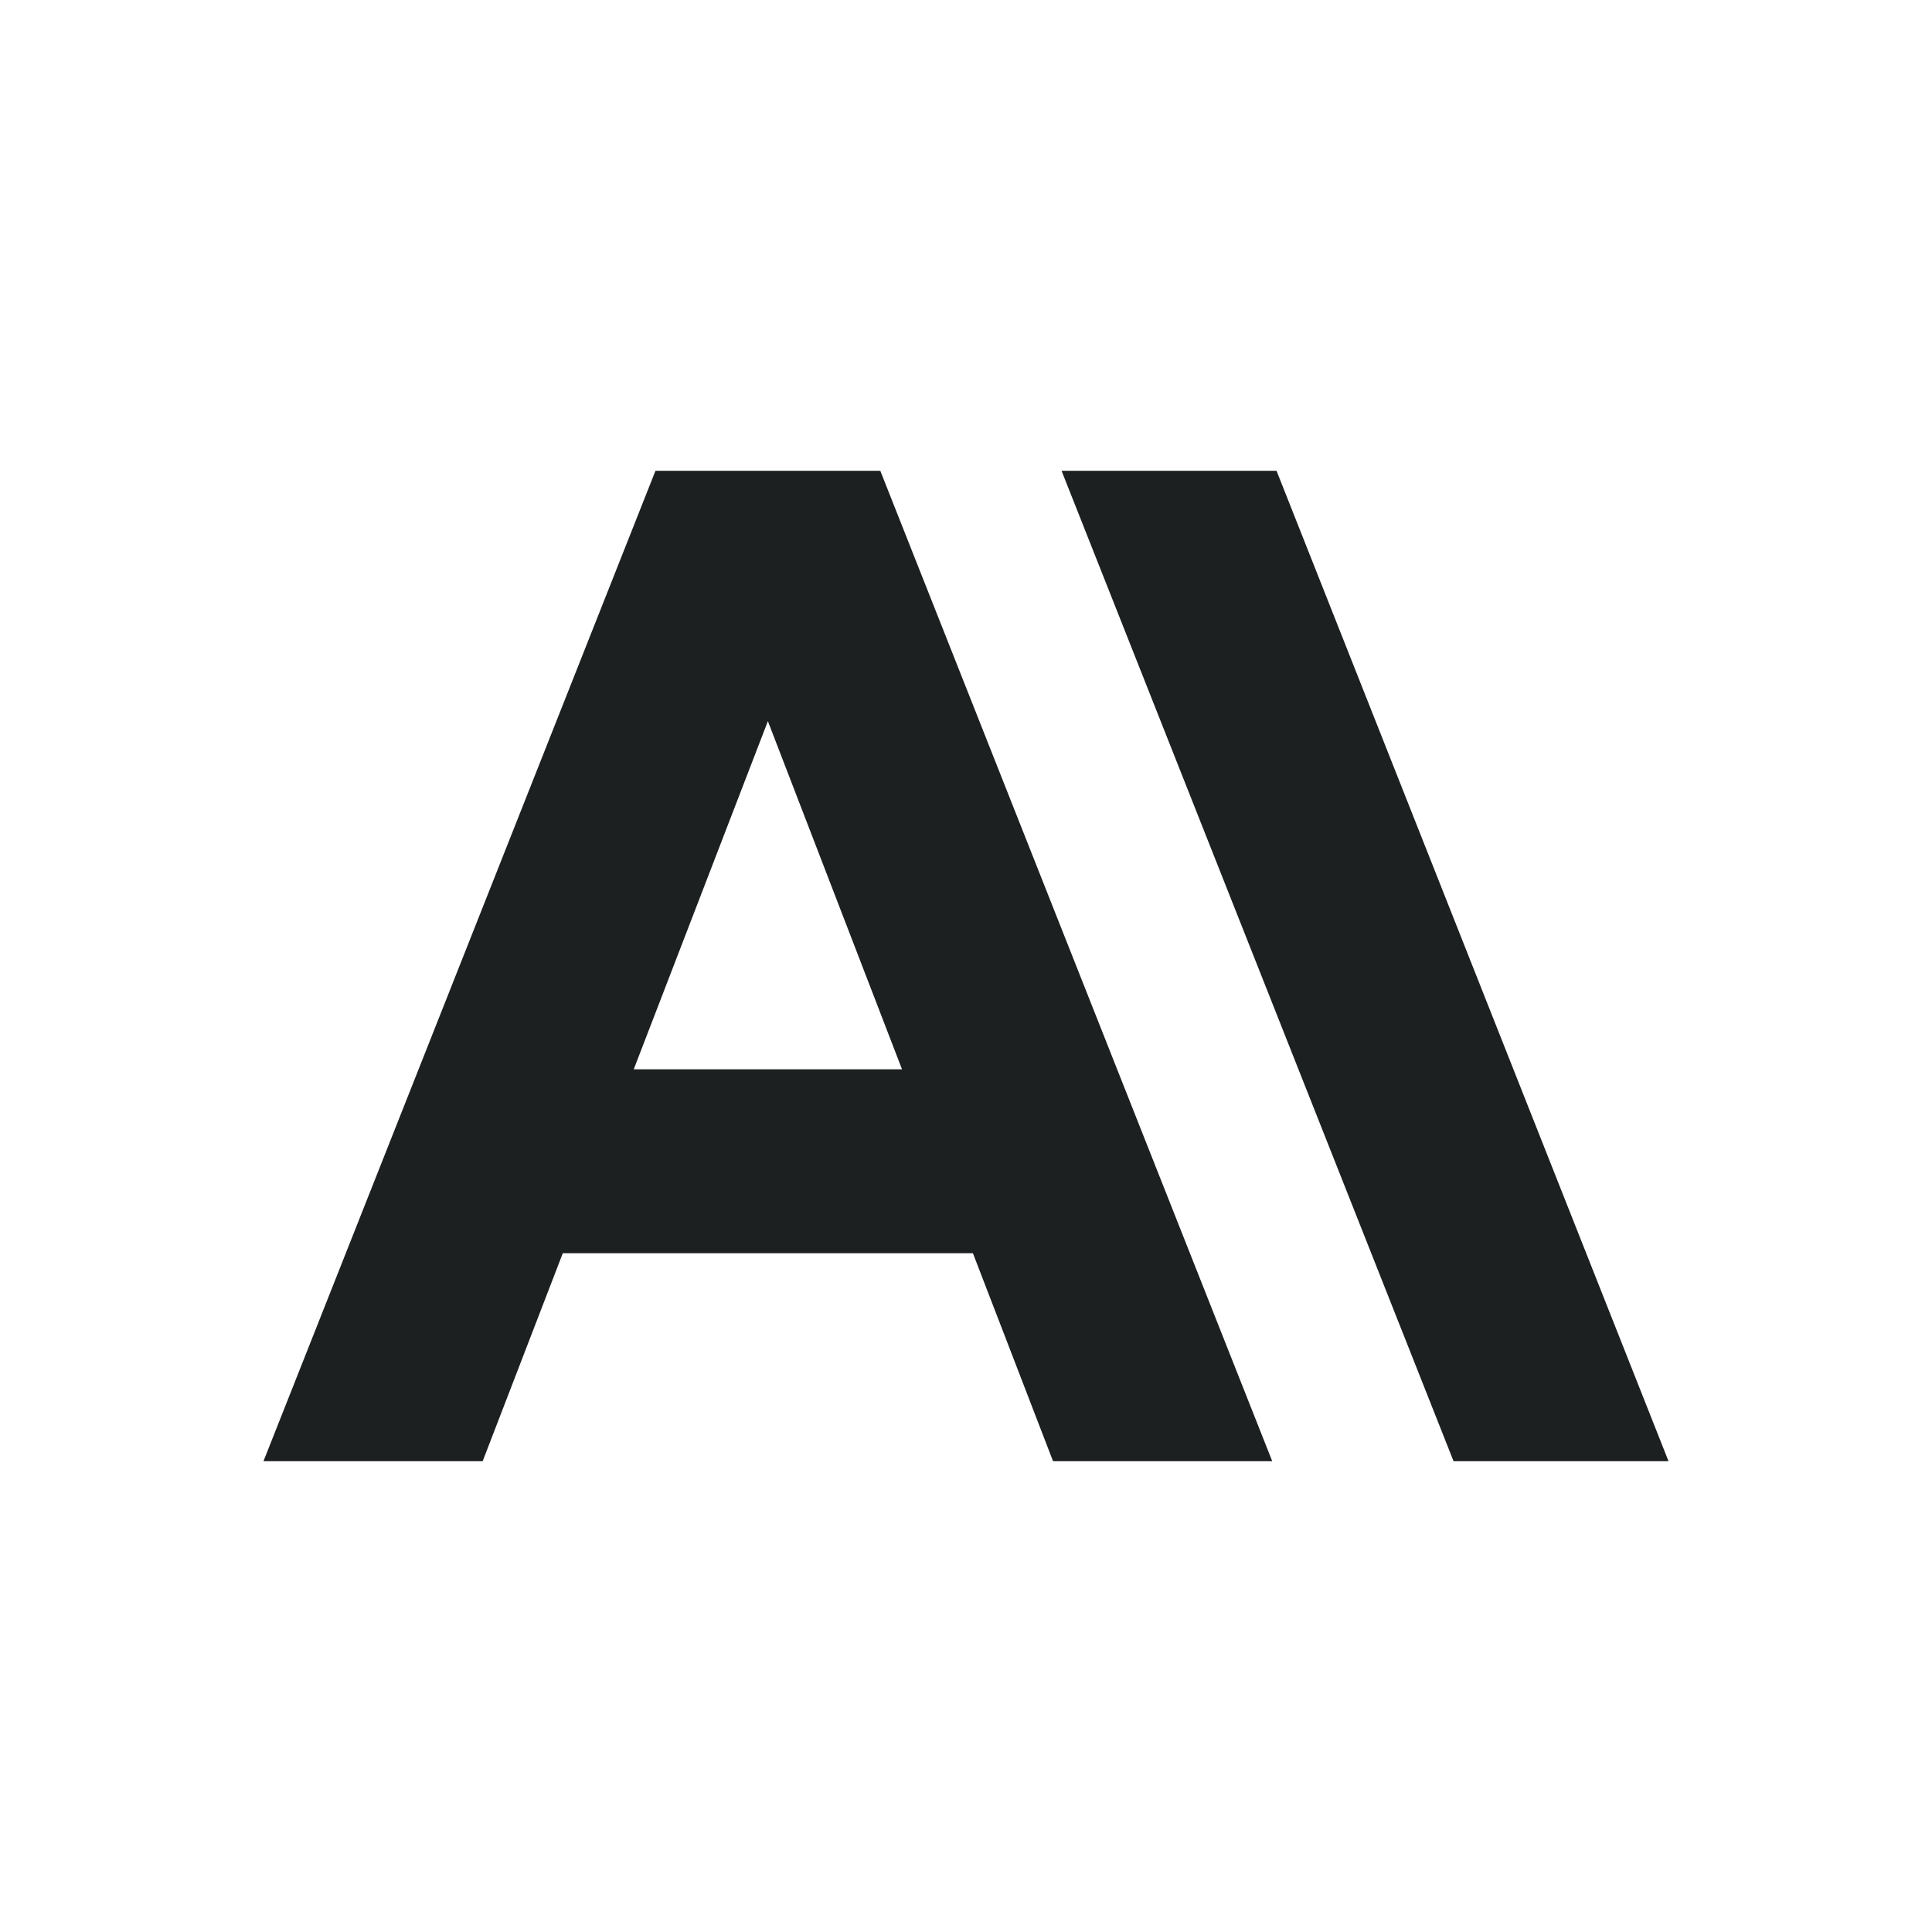
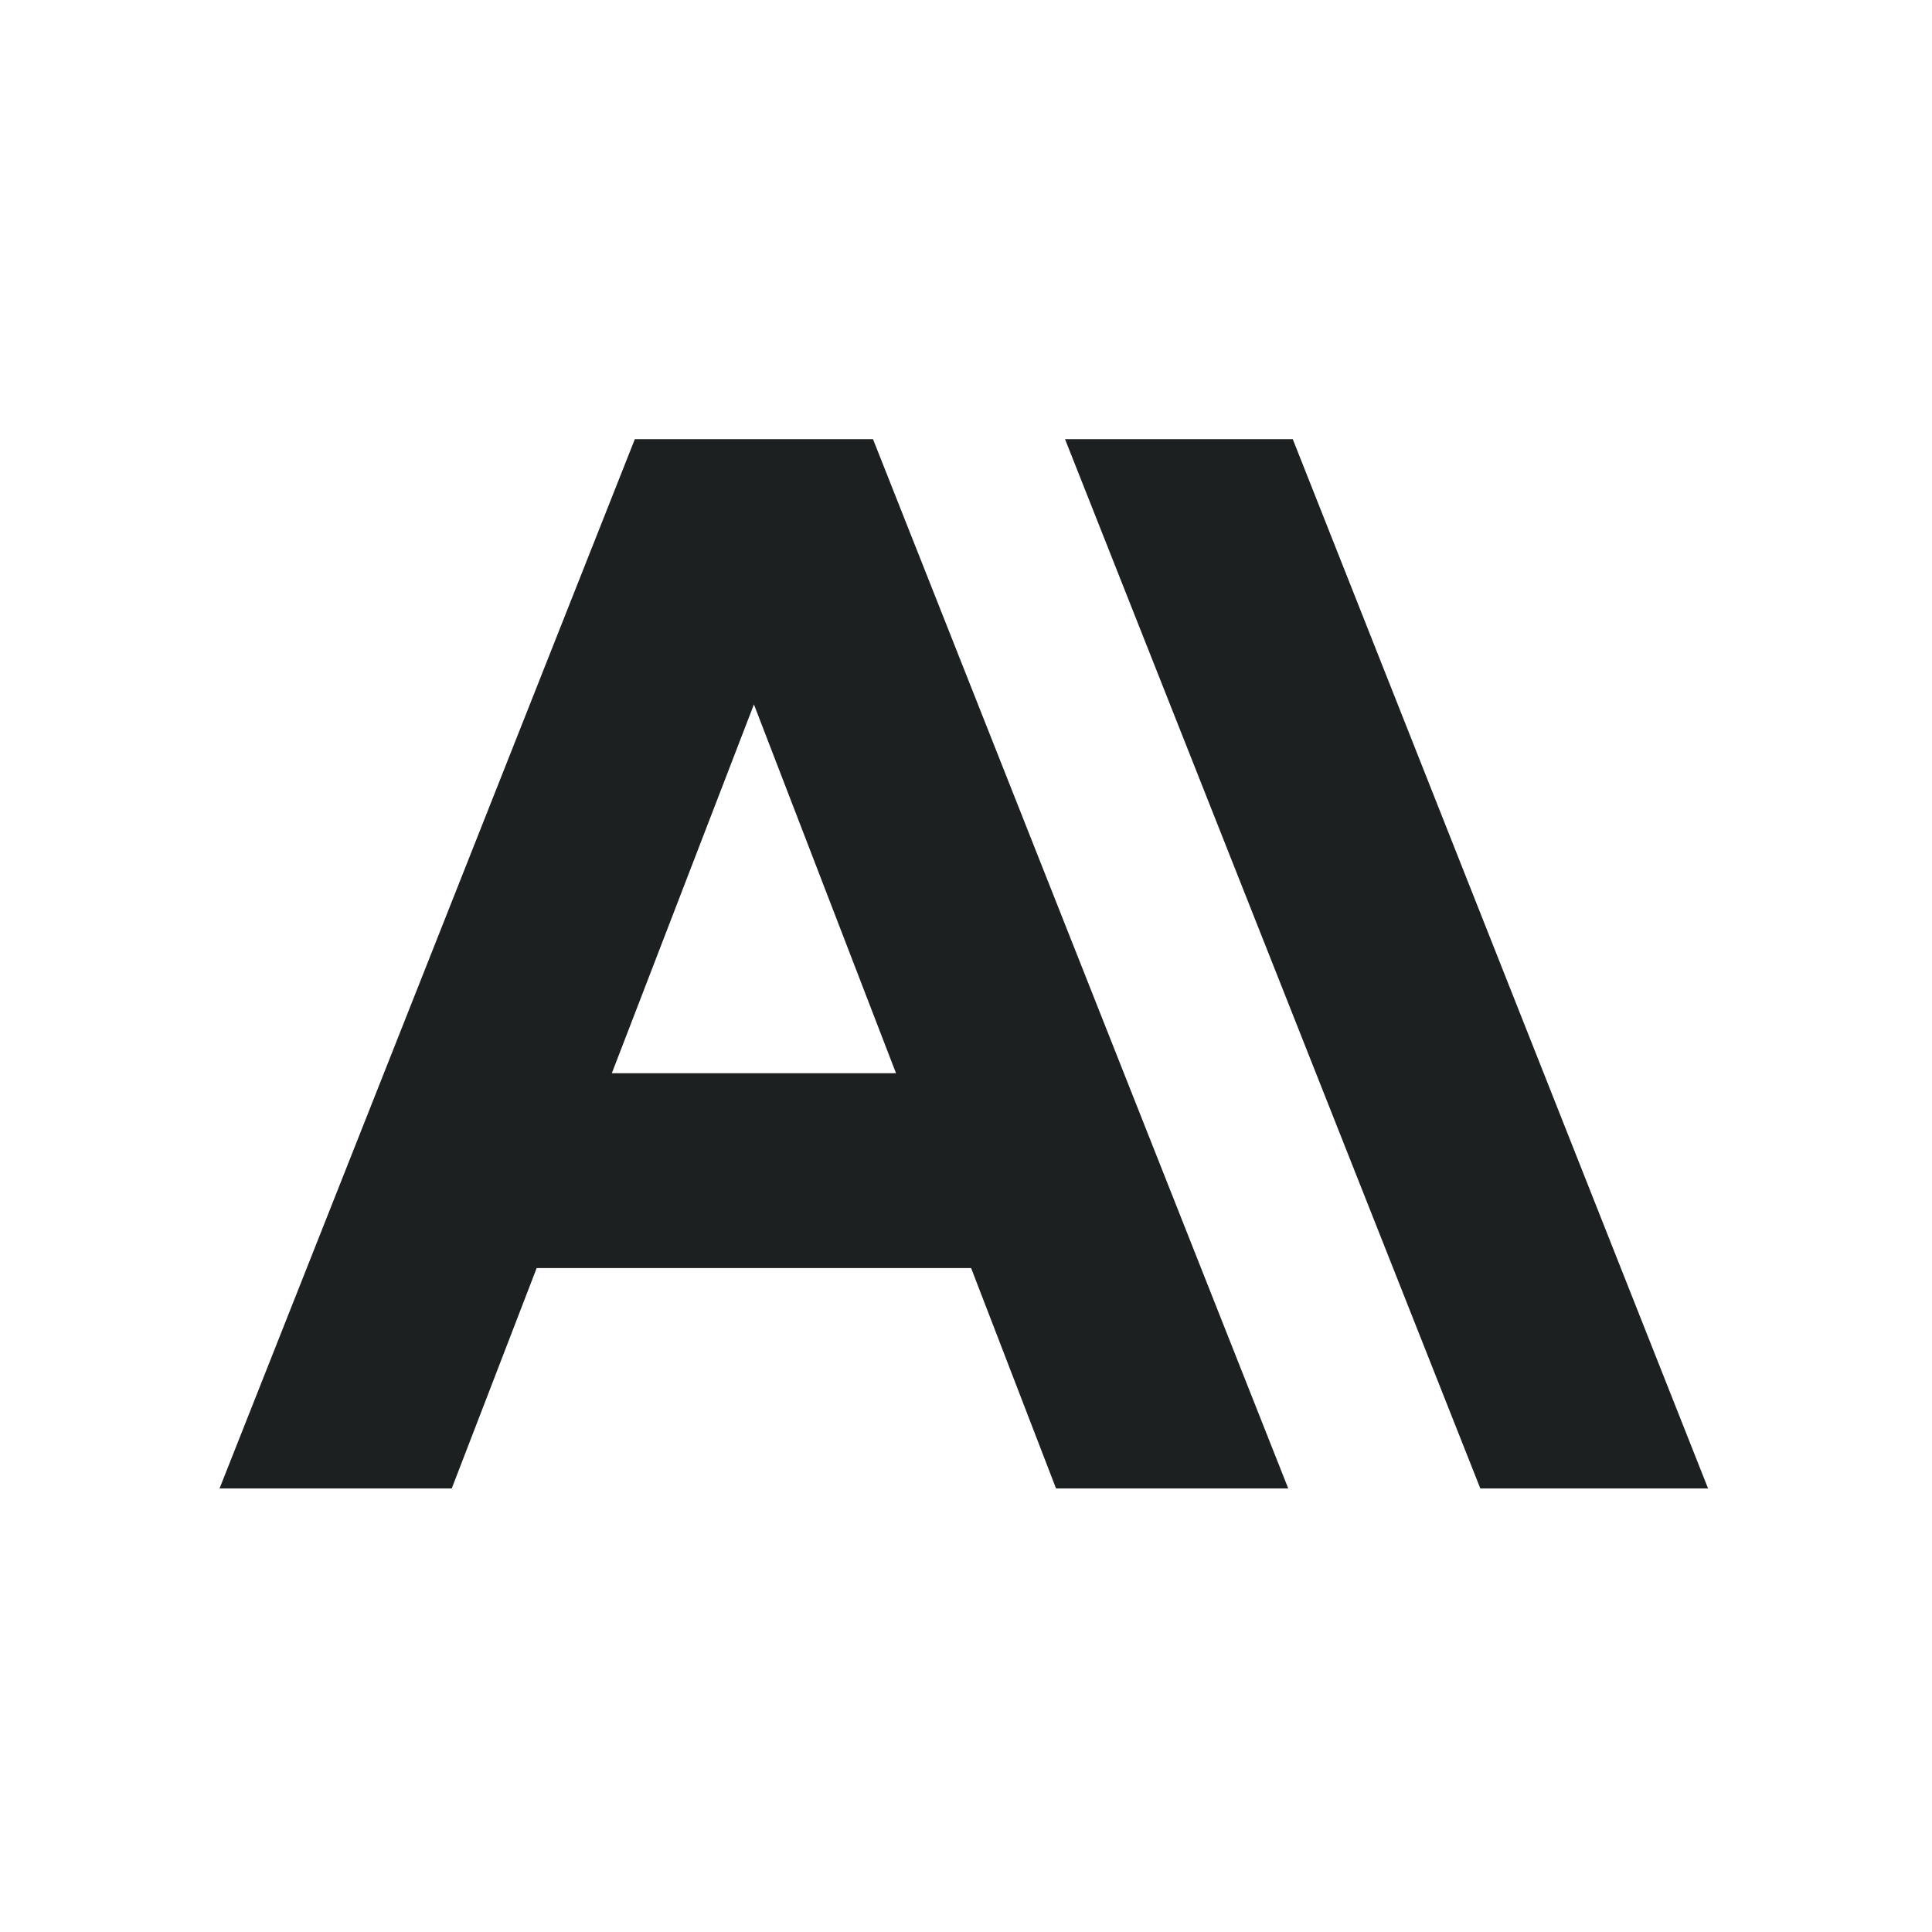
<svg xmlns="http://www.w3.org/2000/svg" viewBox="0 0 44 44" width="44" height="44">
-   <svg x="6" y="6" width="32" height="32" fill="#1d2021" role="img" viewBox="0 0 24 24">
+   <svg x="5.0" y="5.0" width="33.9" height="33.9" fill="#1d2021" role="img" viewBox="0 0 24 24">
    <path d="M17.304 3.541h-3.672l6.696 16.918H24Zm-10.608 0L0 20.459h3.744l1.369-3.553h7.005l1.369 3.553h3.744L10.536 3.541Zm-.371 10.223 2.291-5.946 2.291 5.946Z" />
  </svg>
</svg>
